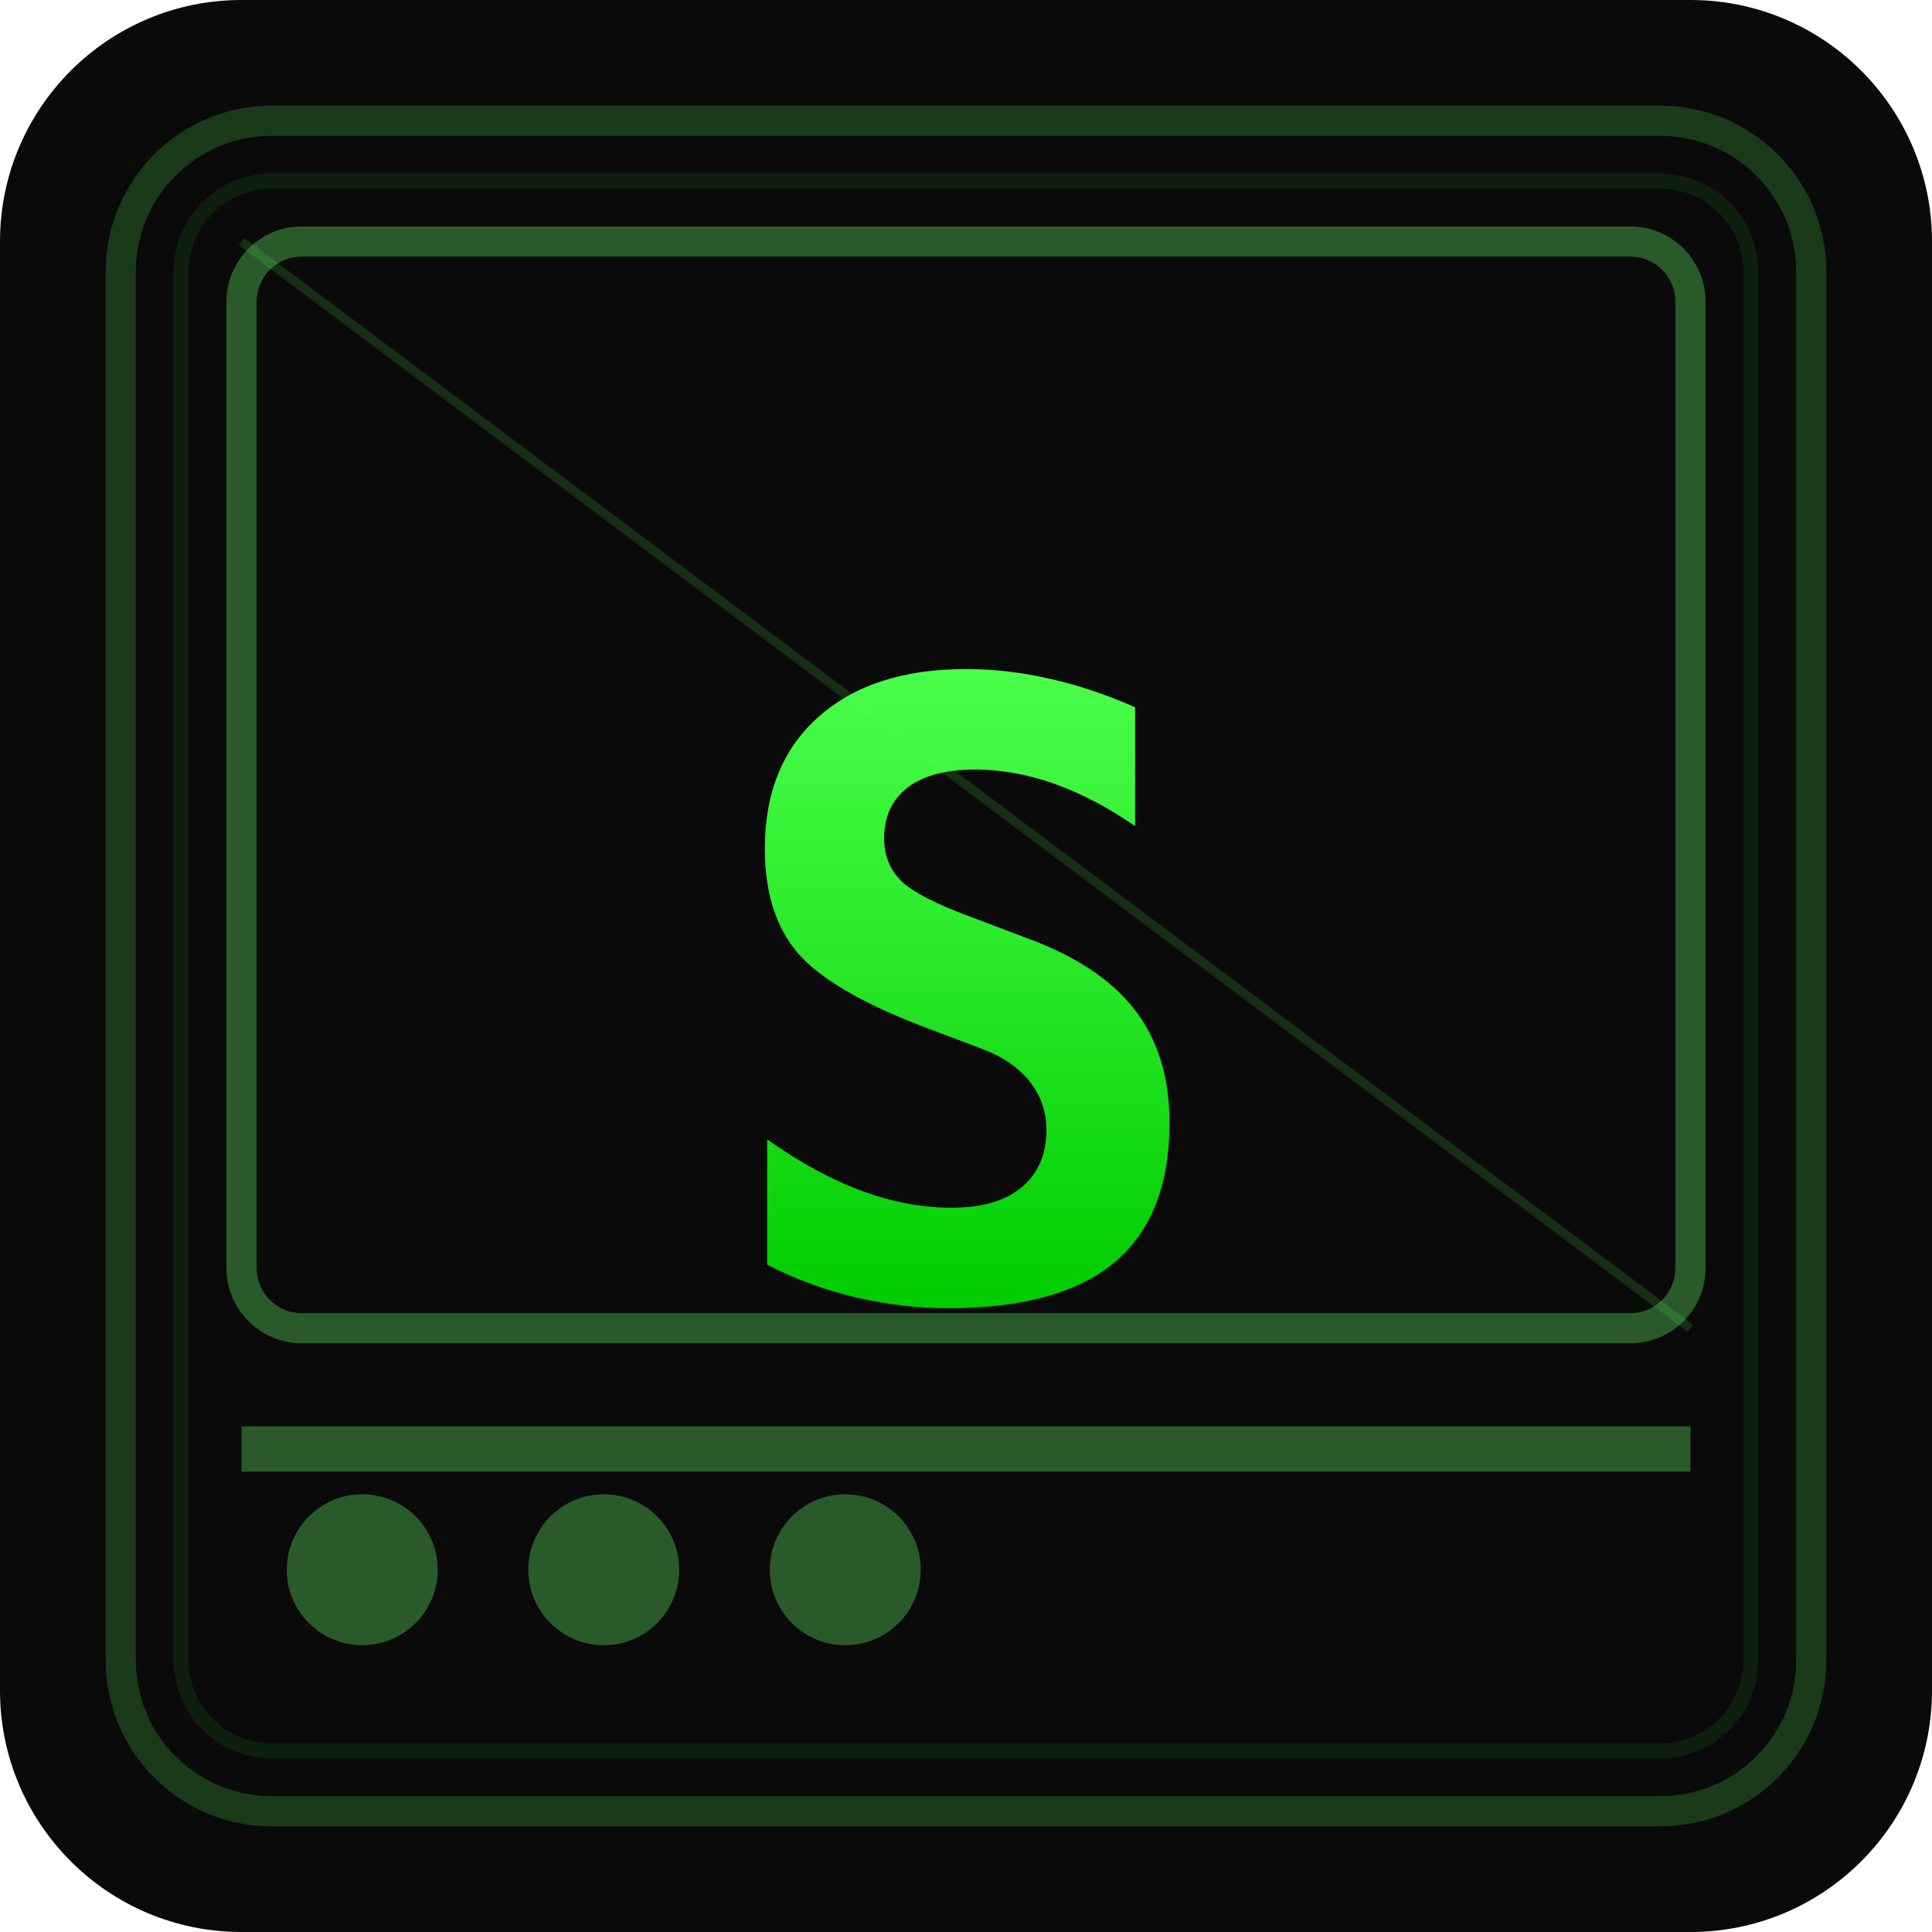
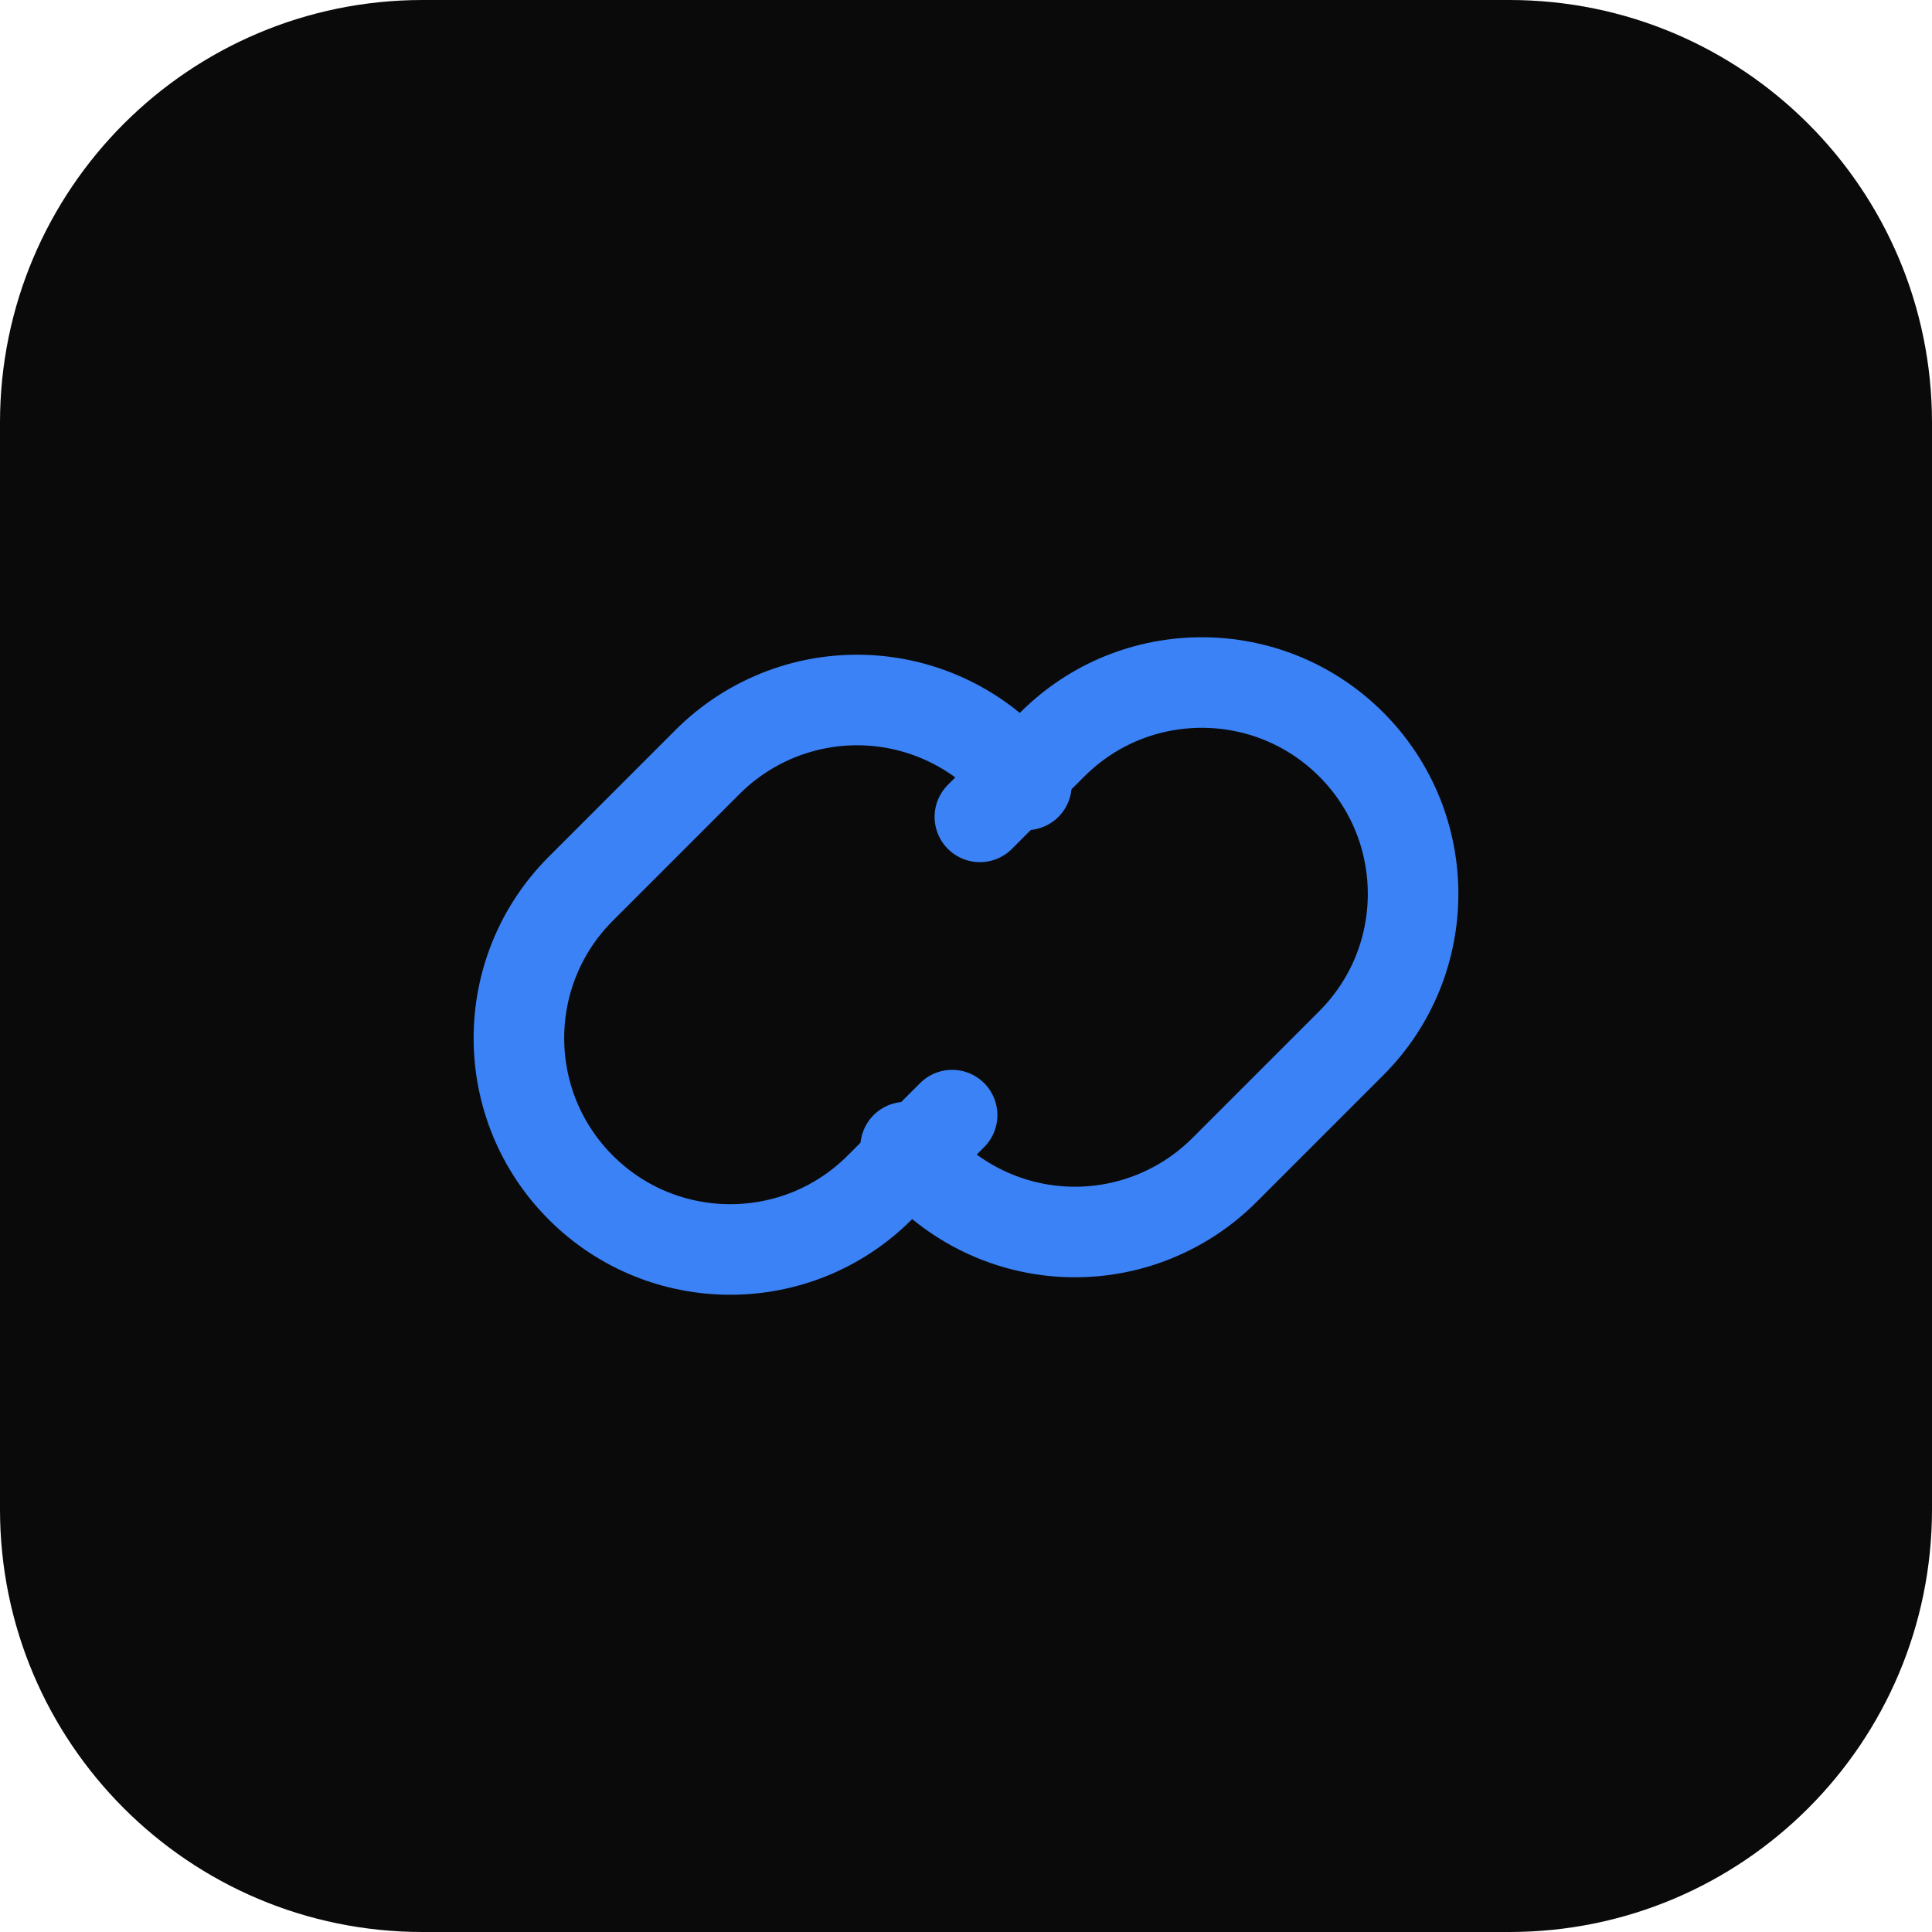
<svg xmlns="http://www.w3.org/2000/svg" viewBox="0 0 64 64">
-   <defs>
-     <linearGradient id="glow" x1="0" y1="0" x2="0" y2="1">
-       <stop offset="0%" stop-color="#4aff4a" />
-       <stop offset="100%" stop-color="#00cc00" />
-     </linearGradient>
-   </defs>
-   <rect width="64" height="64" rx="8" fill="#0a0a0a" />
-   <rect x="4" y="4" width="56" height="56" rx="5" fill="none" stroke="#1a3a1a" stroke-width="1" />
-   <rect x="6" y="6" width="52" height="52" rx="3" fill="none" stroke="#0d1f0d" stroke-width="0.5" />
-   <rect x="8" y="8" width="48" height="36" rx="2" fill="none" stroke="#2a5a2a" stroke-width="1" />
-   <text x="32" y="35" font-family="monospace" font-size="28" font-weight="bold" fill="url(#glow)" text-anchor="middle" dominant-baseline="middle">S</text>
-   <line x1="8" y1="48" x2="56" y2="48" stroke="#2a5a2a" stroke-width="1.5" />
-   <circle cx="12" cy="52" r="2.5" fill="#2a5a2a" />
-   <circle cx="20" cy="52" r="2.5" fill="#2a5a2a" />
-   <circle cx="28" cy="52" r="2.5" fill="#2a5a2a" />
-   <line x1="8" y1="8" x2="56" y2="44" stroke="#4aff4a" stroke-width="0.3" opacity="0.15" />
+   <rect width="64" height="64" rx="14" fill="#0a0a0a" />
+   <path d="M30 38a7 7 0 0 0 10.56.76l4.2-4.2a7 7 0 0 0-9.9-9.9l-2.4 2.4" stroke="#3b82f6" stroke-width="3" fill="none" stroke-linecap="round" stroke-linejoin="round" />
+   <path d="M34 26a7 7 0 0 0-10.56-.76l-4.2 4.2a7 7 0 0 0 9.9 9.9l2.4-2.4" stroke="#3b82f6" stroke-width="3" fill="none" stroke-linecap="round" stroke-linejoin="round" />
</svg>
